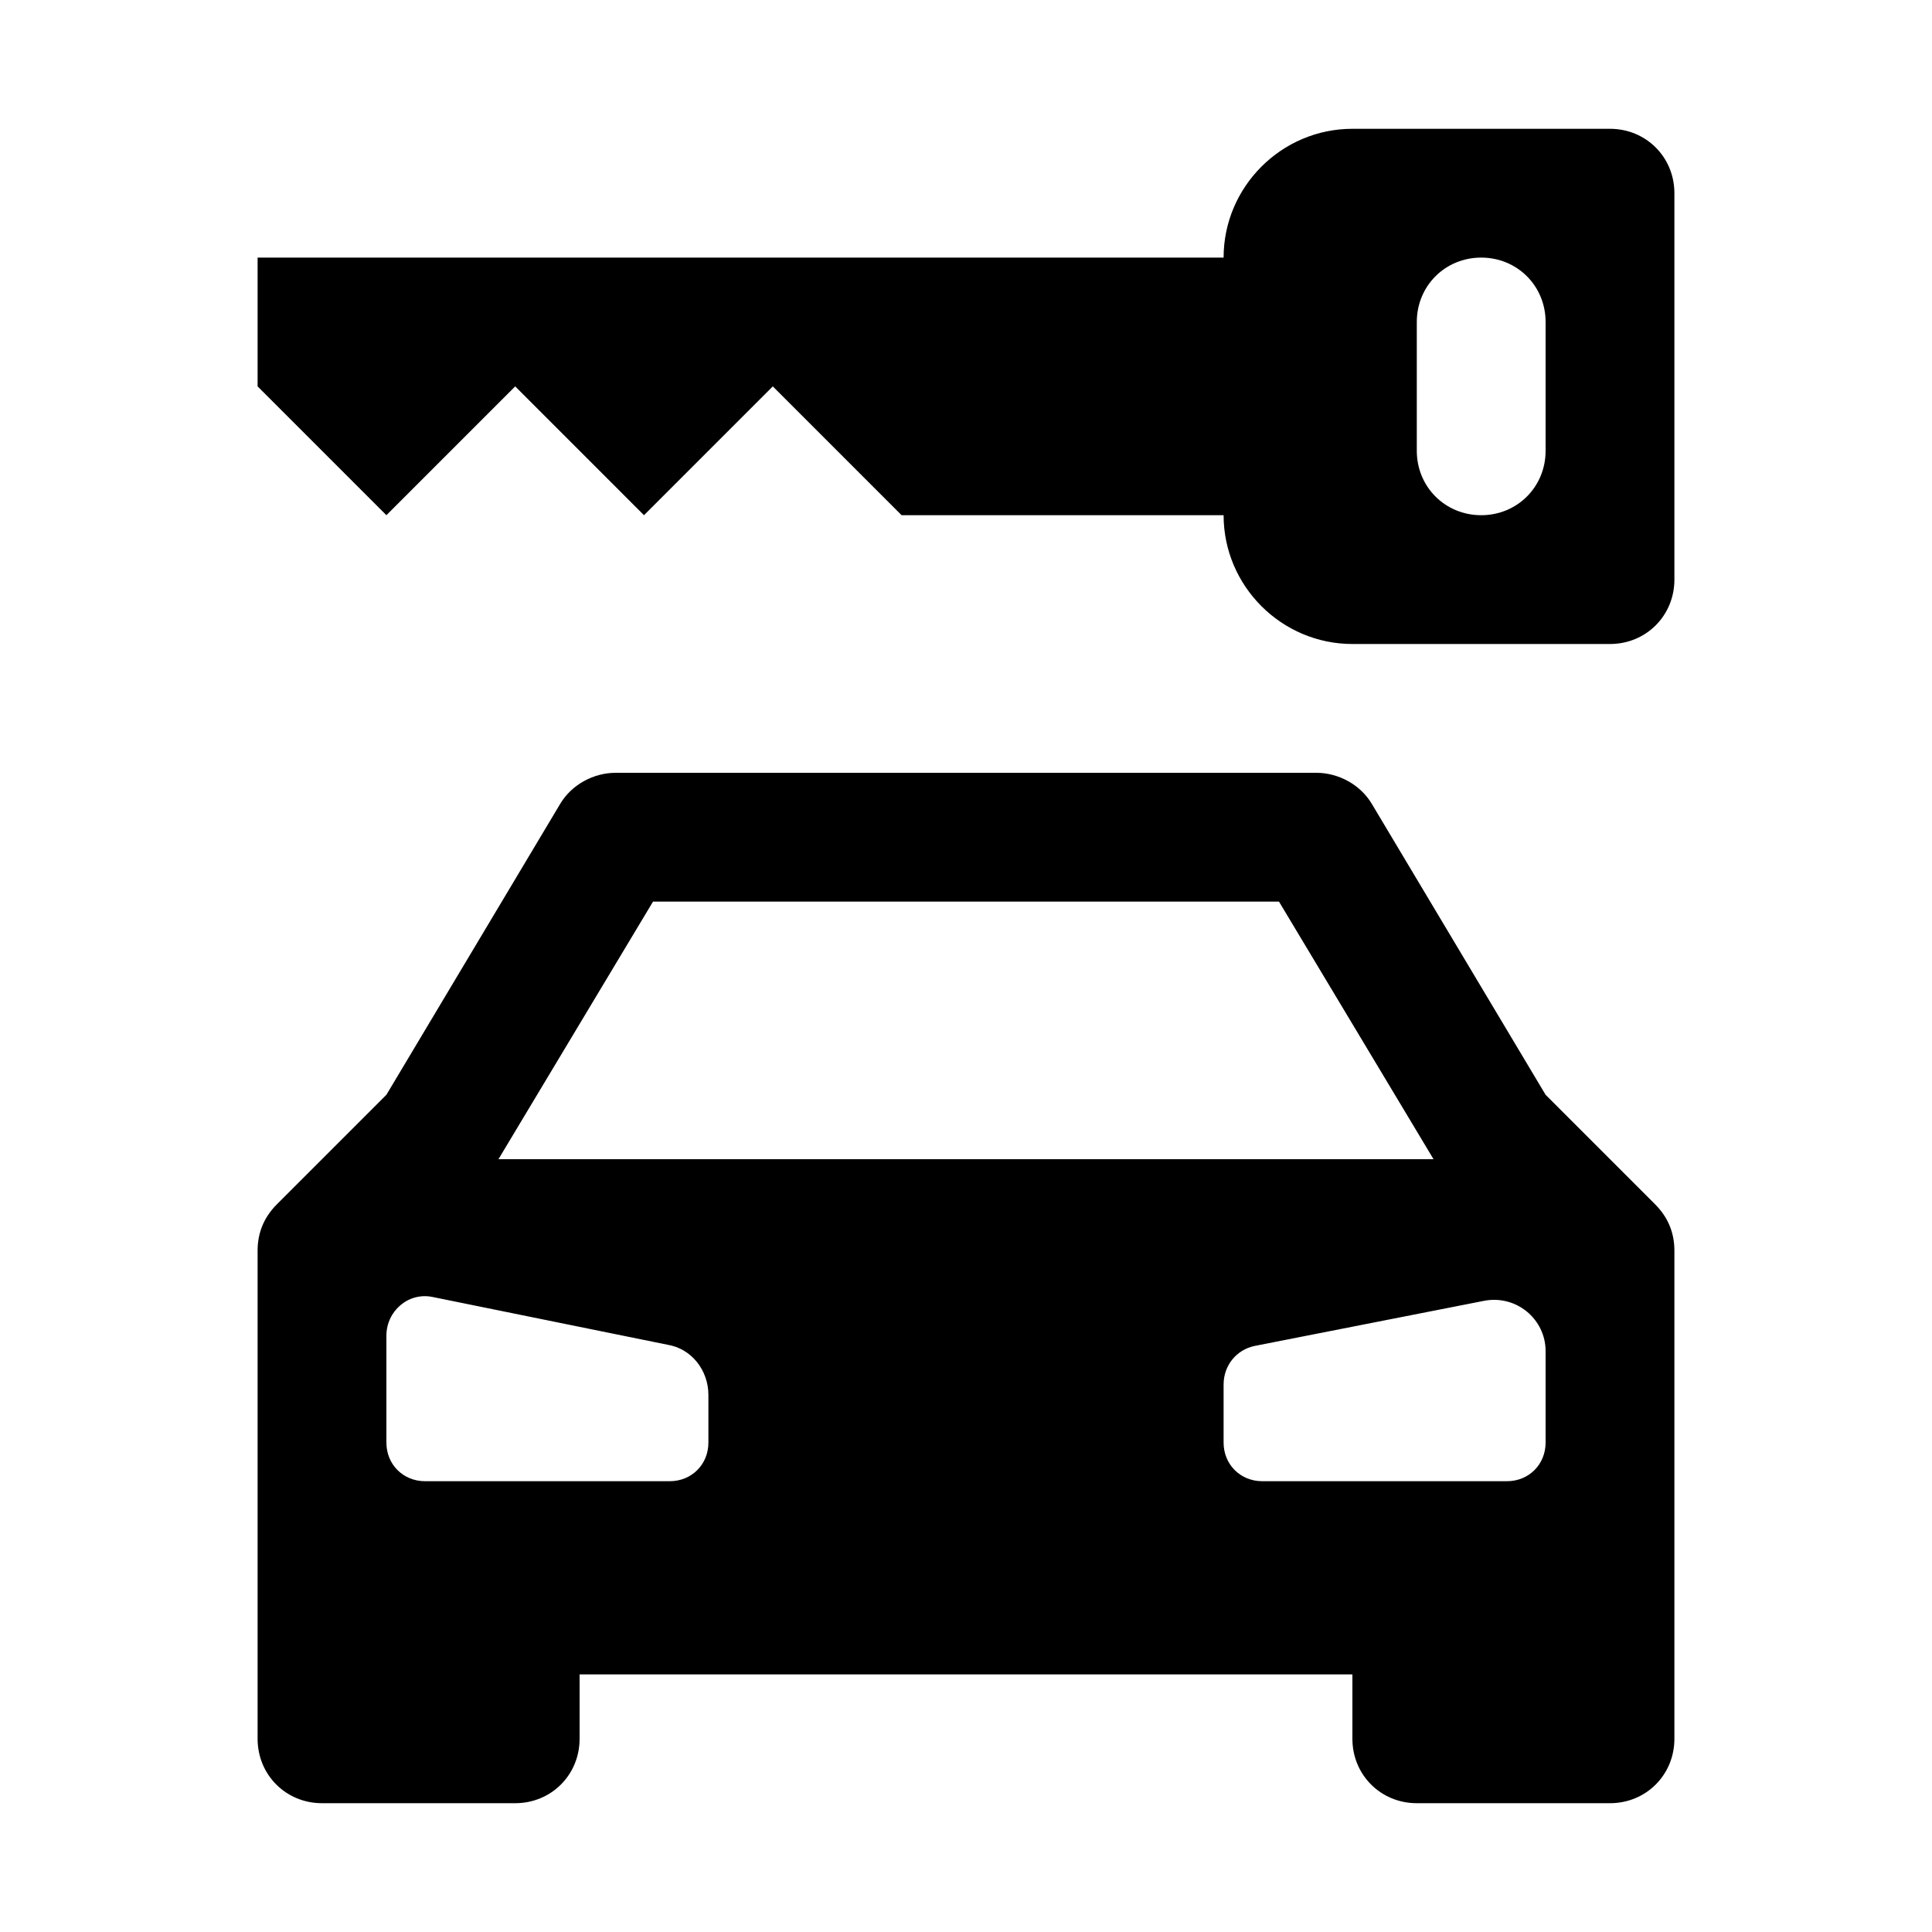
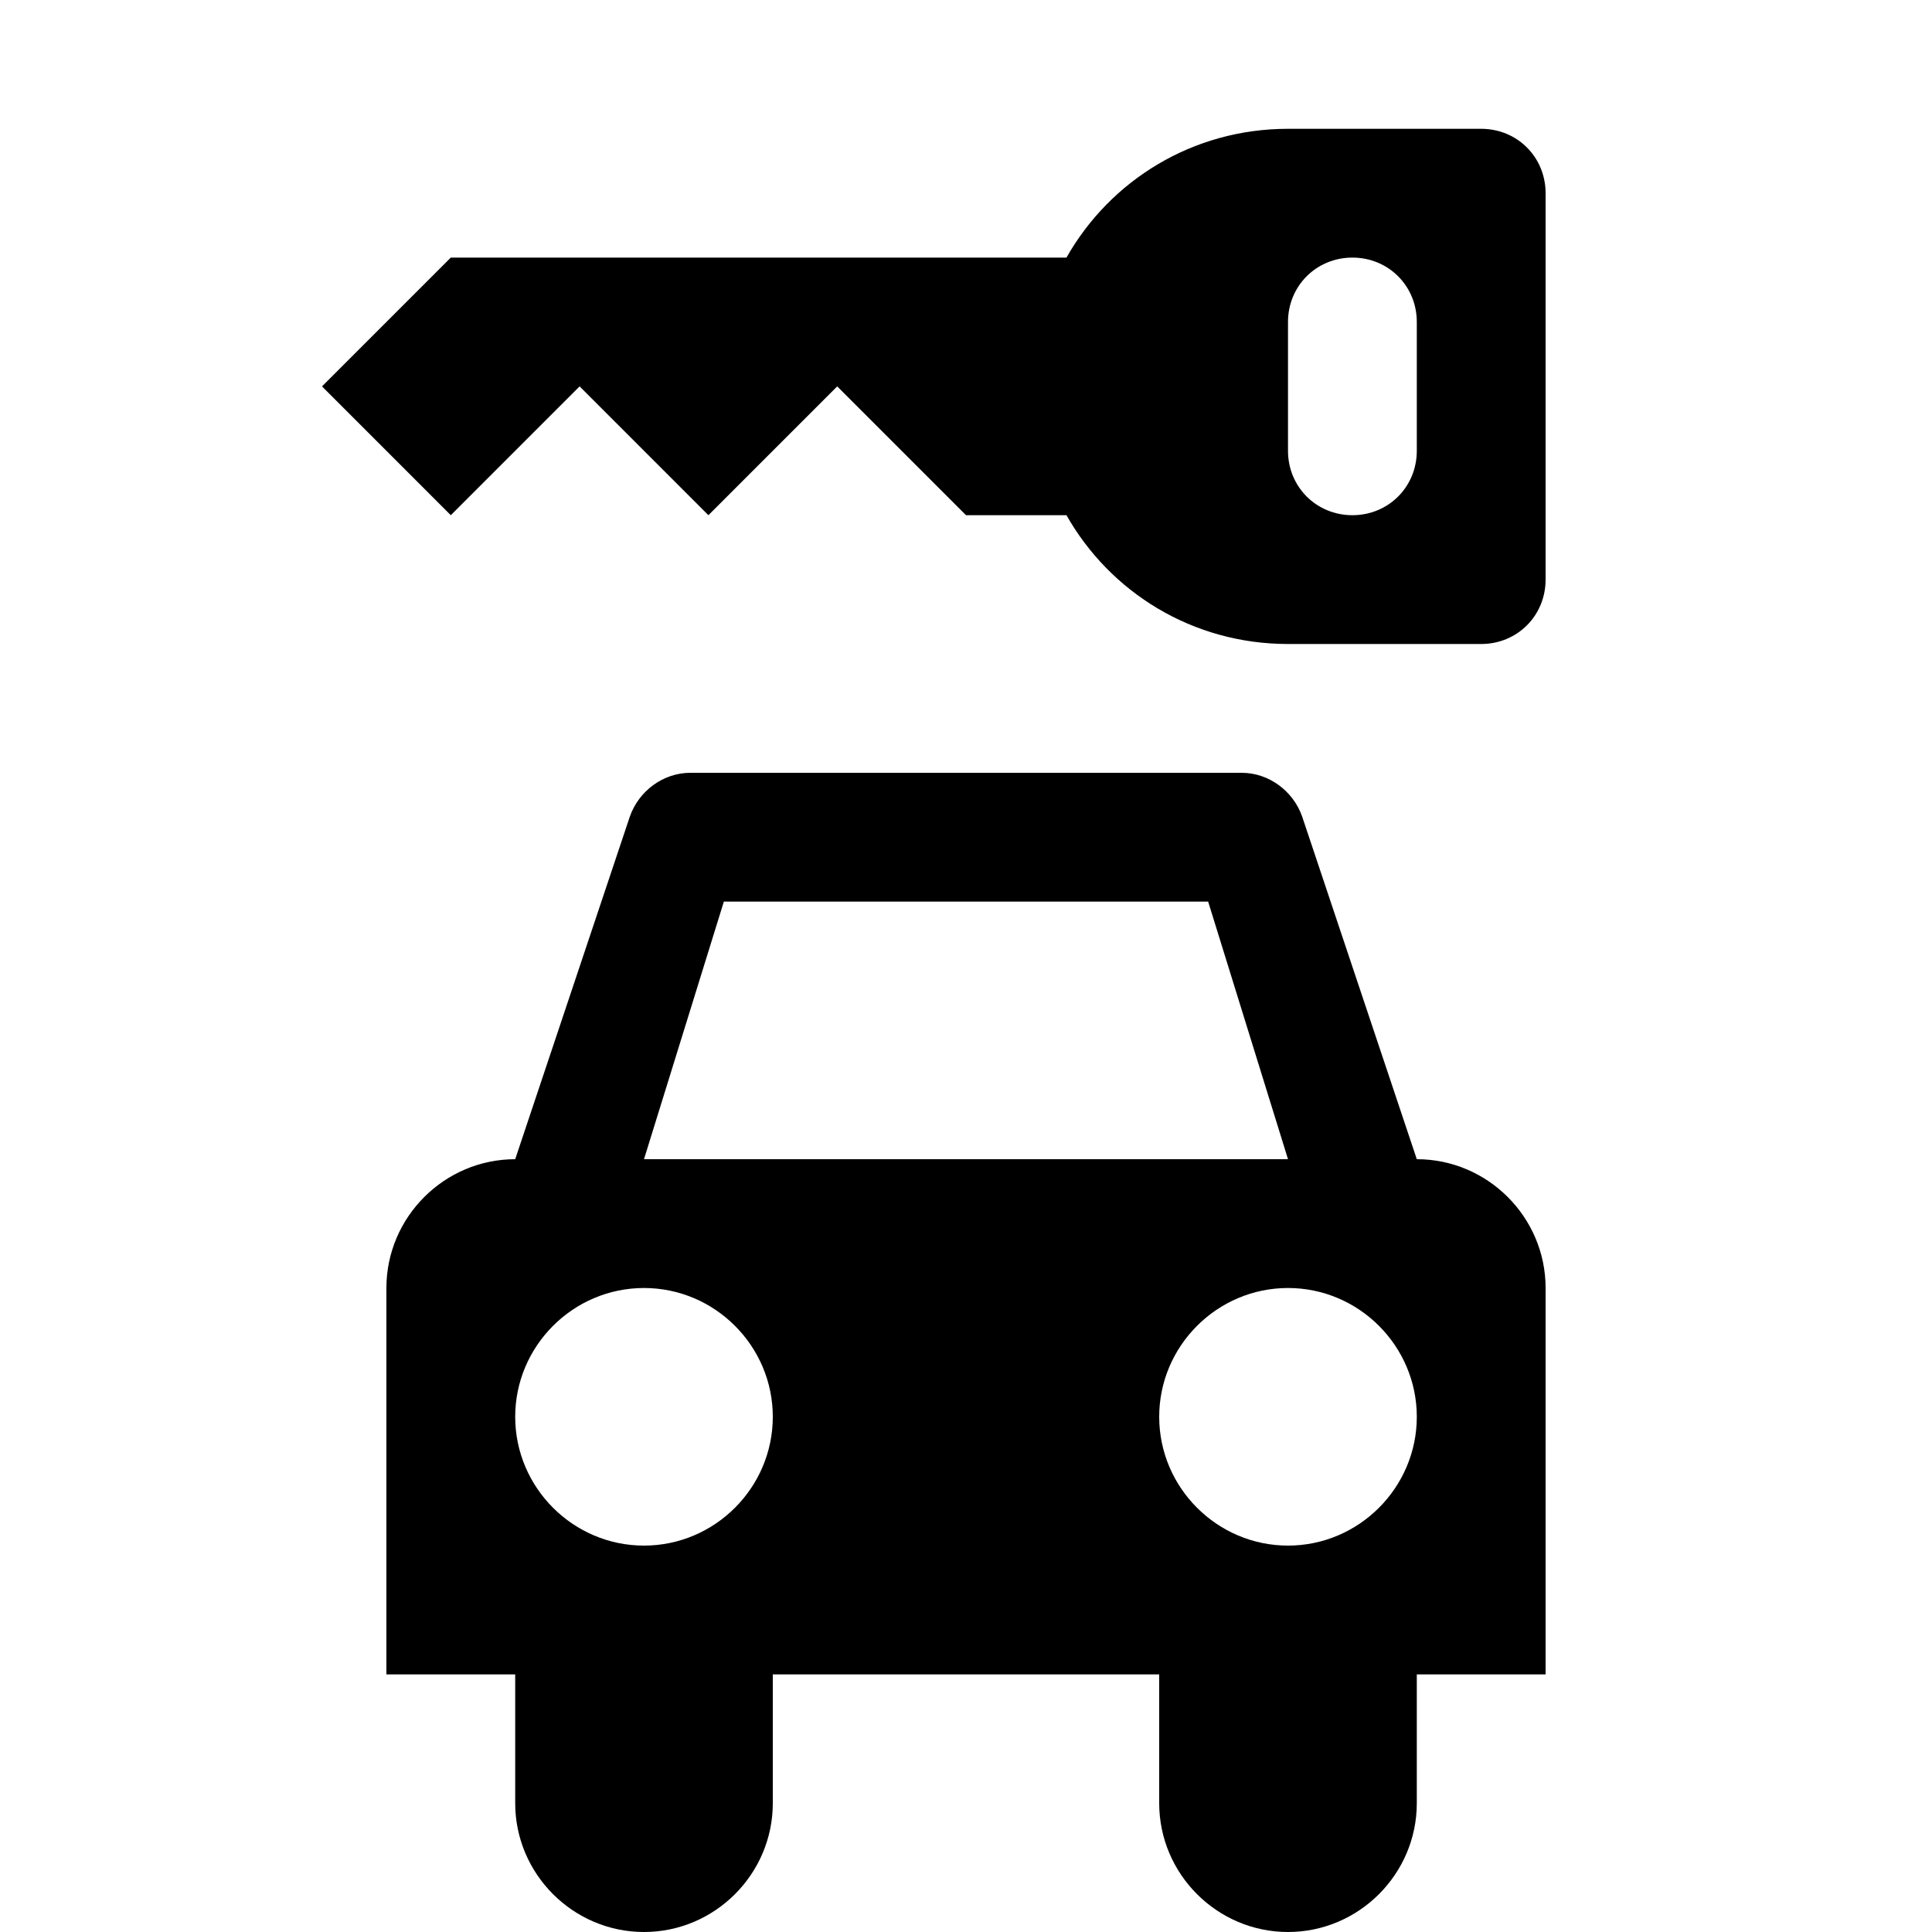
- <svg xmlns="http://www.w3.org/2000/svg" viewBox="0 0 15 15">
-   <path d="M10.5 1C9.95 1 9.5 1.45 9.5 2H2V3L3 4L4 3L5 4L6 3L7 4H9.5C9.5 4.55 9.95 5 10.5 5H12.5C12.78 5 13 4.78 13 4.5V1.5C13 1.22 12.78 1 12.5 1H10.5ZM11 2.5C11 2.22 11.22 2 11.5 2C11.78 2 12 2.22 12 2.5V3.5C12 3.78 11.78 4 11.5 4C11.22 4 11 3.78 11 3.5V2.5ZM2.15 9.35C2.05 9.45 2 9.57 2 9.71V13.5C2 13.78 2.22 14 2.5 14H4C4.28 14 4.5 13.78 4.5 13.5V13H10.5V13.5C10.5 13.78 10.72 14 11 14H12.5C12.78 14 13 13.78 13 13.5V9.71C13 9.57 12.95 9.45 12.85 9.35L12 8.5L10.65 6.24C10.56 6.09 10.39 6 10.22 6H4.78C4.61 6 4.44 6.09 4.35 6.24L3 8.5L2.15 9.35ZM11.13 9H3.87L5.07 7H9.93L11.13 9ZM5.5 10.83V11.2C5.5 11.37 5.37 11.5 5.2 11.5H3.3C3.13 11.5 3 11.37 3 11.2V10.37C3 10.18 3.17 10.03 3.36 10.07L5.18 10.44C5.37 10.47 5.5 10.64 5.5 10.83ZM12 10.49V11.2C12 11.37 11.87 11.5 11.7 11.5H9.8C9.63 11.5 9.5 11.37 9.5 11.2V10.75C9.5 10.6 9.6 10.48 9.74 10.45L11.52 10.1C11.77 10.05 12 10.24 12 10.49Z" />
+ <svg xmlns="http://www.w3.org/2000/svg" viewBox="0 0 15 15" version="1.1">
+   <path d="M9.64 6C9.85 6 10.04 6.14 10.11 6.34L11 9C11.55 9 12 9.45 12 10L12 13L11 13L11 14C11 14.55 10.55 15 10 15C9.45 15 9 14.55 9 14L9 13L6 13L6 14C6 14.55 5.55 15 5 15C4.45 15 4 14.55 4 14L4 13L3 13L3 10C3 9.45 3.45 9 4 9L4.89 6.34C4.96 6.14 5.15 6 5.36 6L9.64 6ZM5 10C4.45 10 4 10.45 4 11C4 11.55 4.45 12 5 12C5.55 12 6 11.55 6 11C6 10.45 5.55 10 5 10ZM10 10C9.45 10 9 10.45 9 11C9 11.55 9.45 12 10 12C10.55 12 11 11.55 11 11C11 10.45 10.55 10 10 10ZM9.38 7L5.62 7L5 9L10 9L9.38 7Z" />
+   <path d="M11.5 1L10 1C9.26 1 8.62 1.4 8.28 2L3.5 2L2.5 3L3.5 4L4.5 3L5.5 4L6.5 3L7.5 4L8.28 4C8.62 4.6 9.26 5 10 5L11.5 5C11.78 5 12 4.78 12 4.5L12 1.5C12 1.22 11.78 1 11.5 1ZM11 3.5C11 3.78 10.78 4 10.5 4C10.22 4 10 3.78 10 3.5L10 2.5C10 2.22 10.22 2 10.5 2C10.78 2 11 2.22 11 2.5L11 3.5Z" />
</svg>
